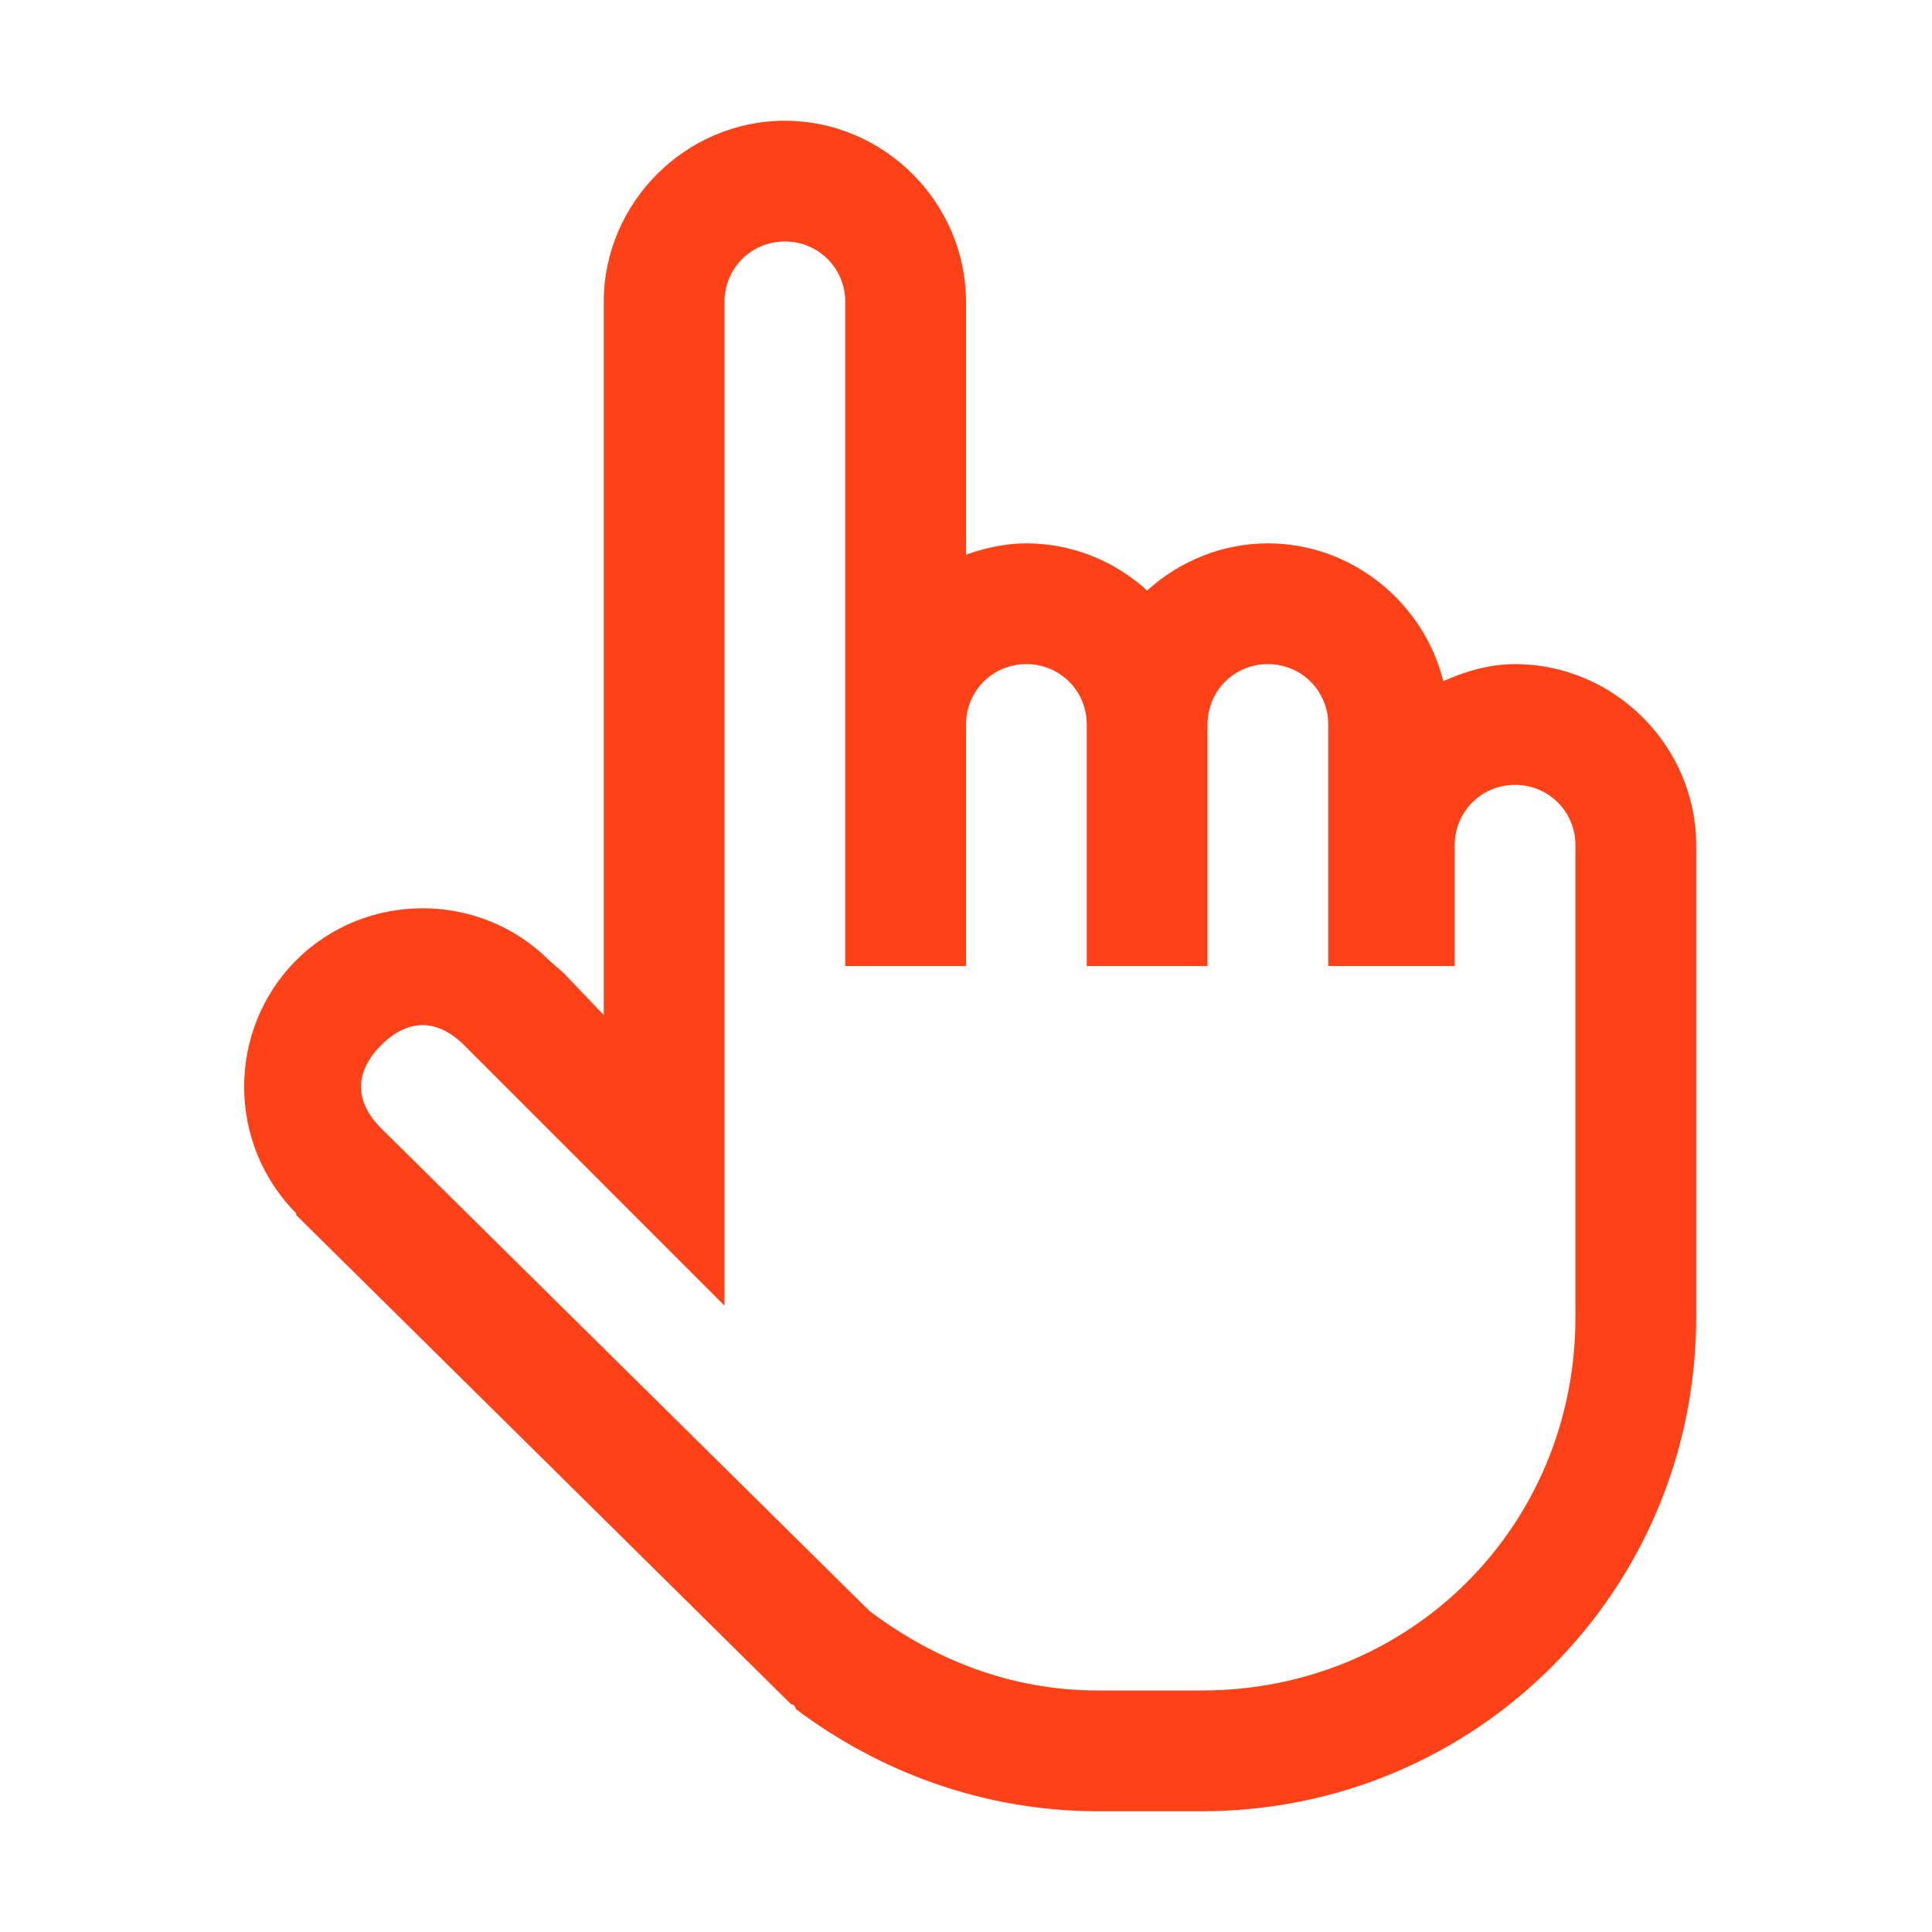
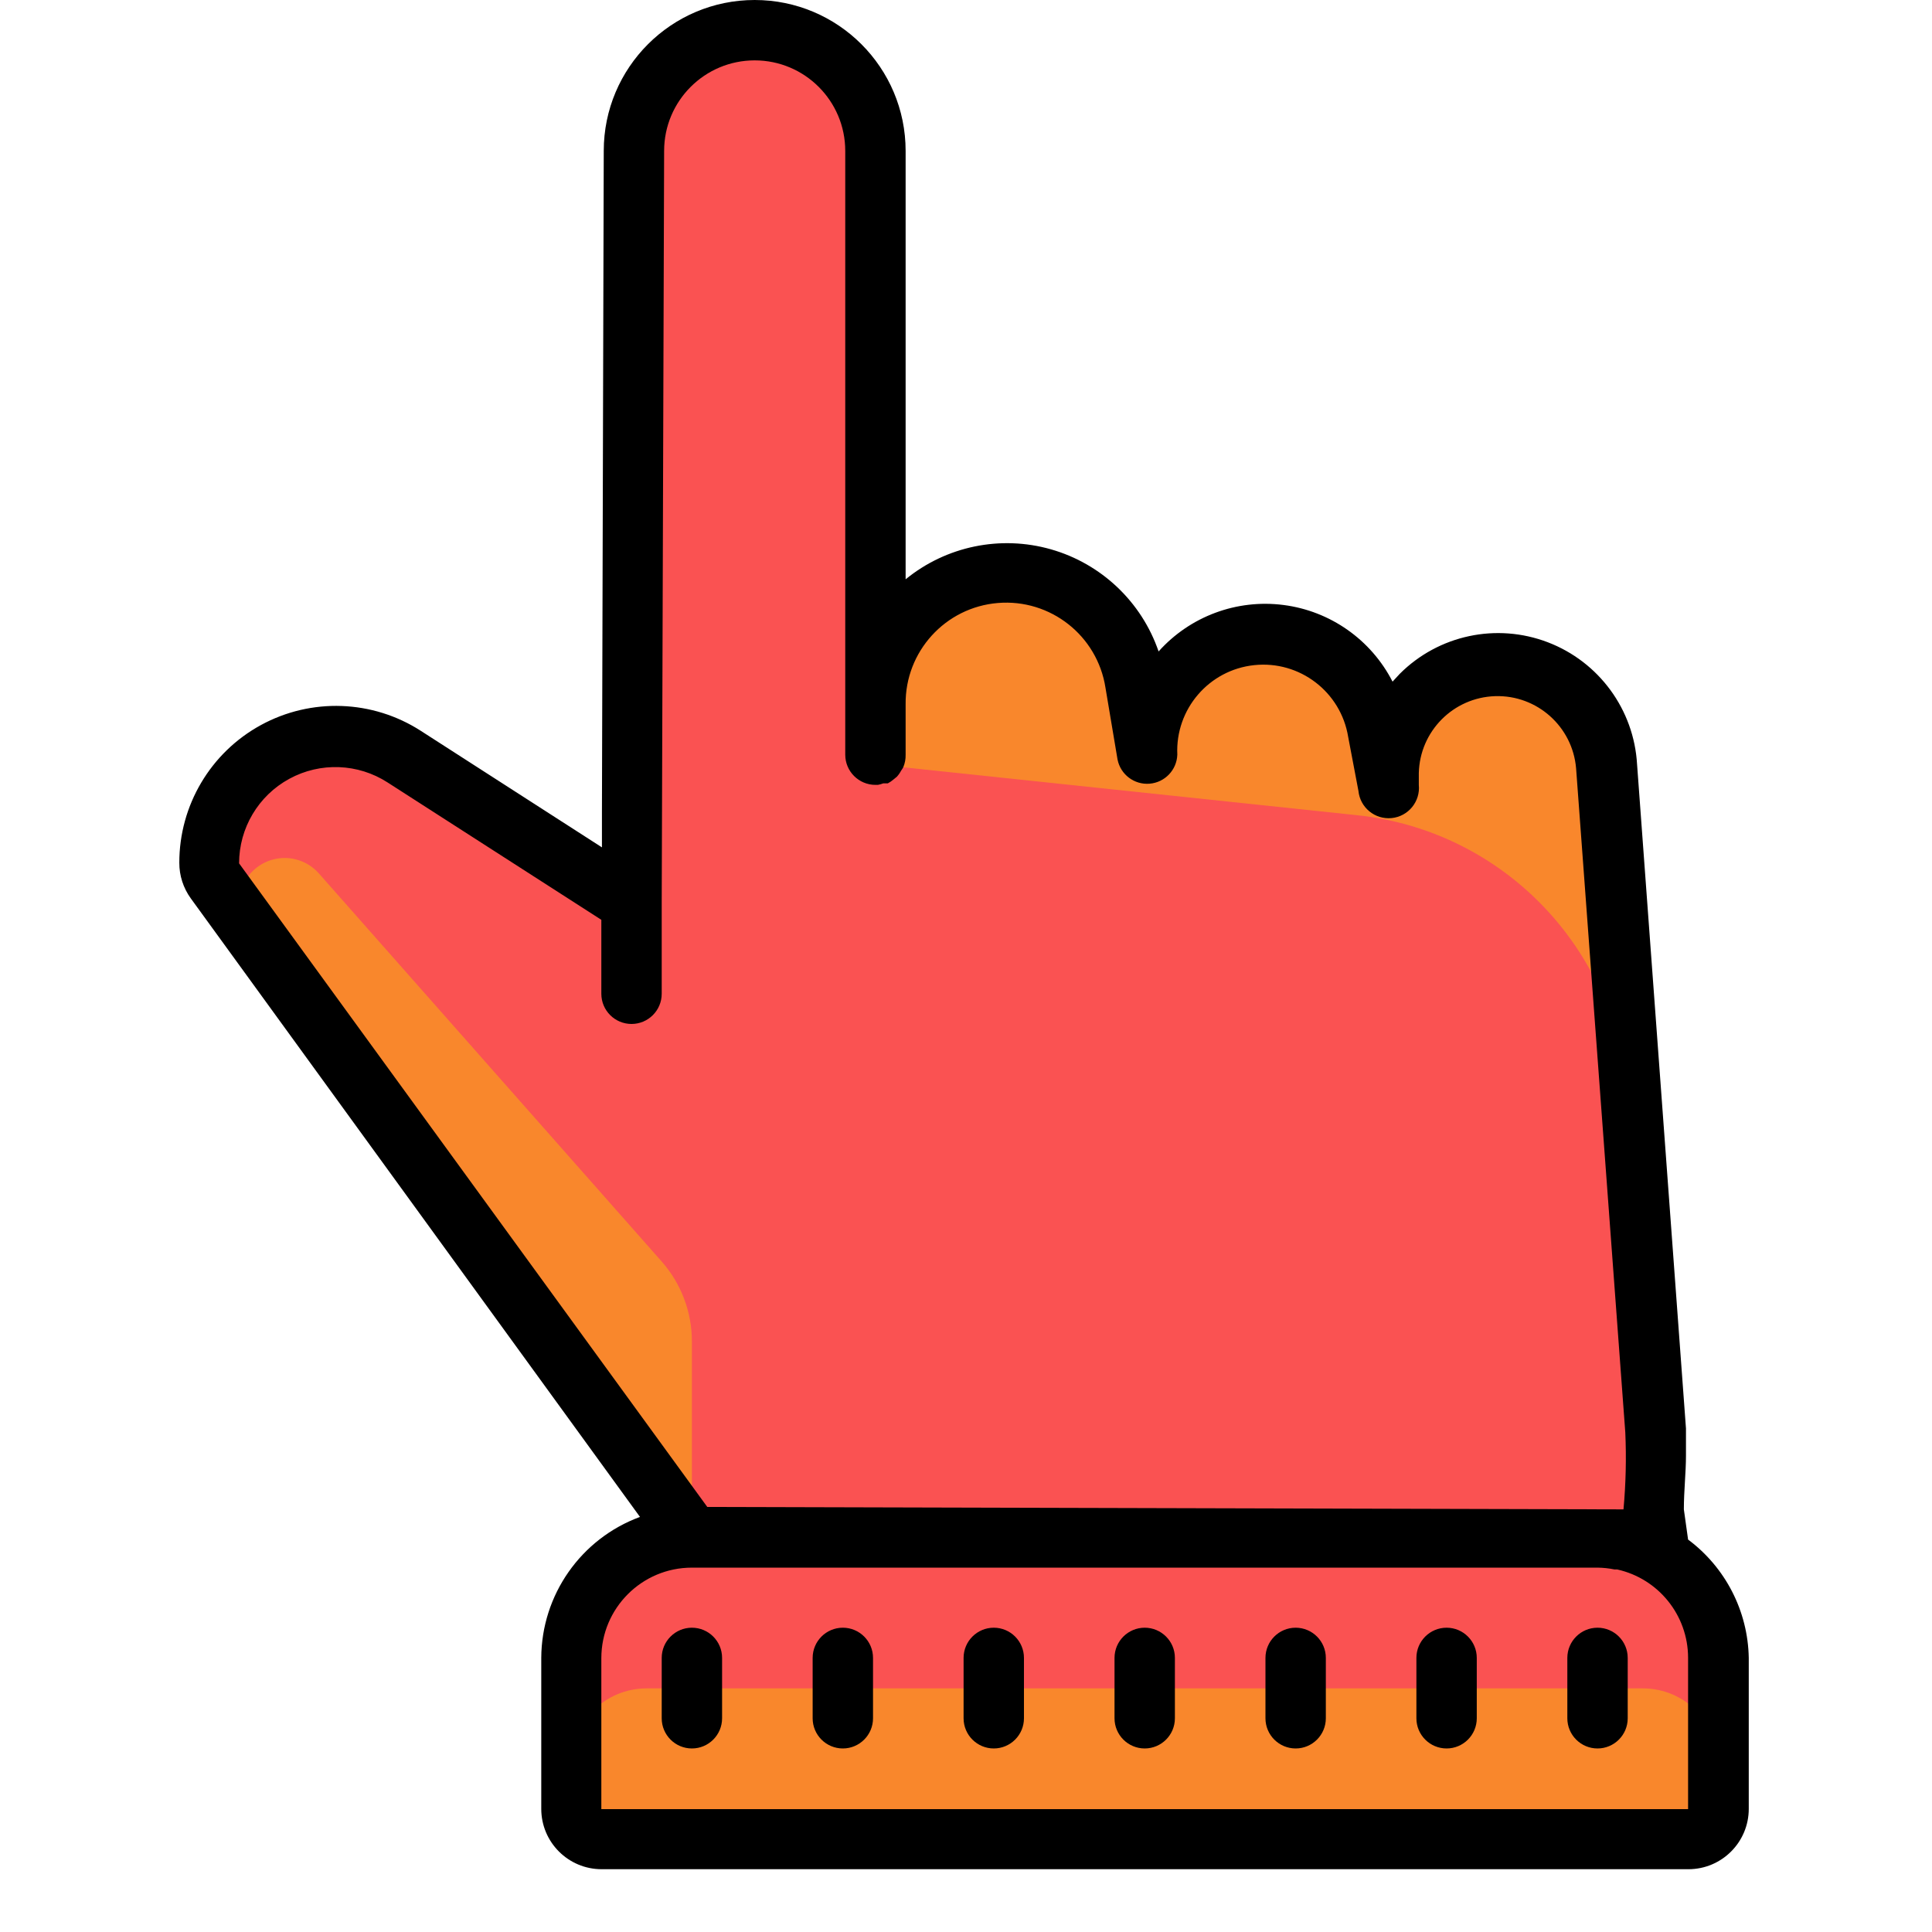
- <svg xmlns="http://www.w3.org/2000/svg" viewBox="0 0 20 20" width="20px" height="20px">
-   <g id="surface131414370">
-     <path style=" stroke:none;fill-rule:nonzero;fill:rgb(100%,25.49%,9.02%);fill-opacity:1;" d="M 8.125 1.25 C 7.098 1.25 6.25 2.098 6.25 3.125 L 6.25 10.508 L 5.84 10.078 L 5.684 9.941 C 4.965 9.223 3.785 9.223 3.066 9.941 C 2.348 10.66 2.348 11.84 3.066 12.559 L 3.066 12.578 L 8.184 17.637 L 8.223 17.656 L 8.242 17.695 C 9.086 18.328 10.16 18.75 11.367 18.75 L 12.441 18.75 C 15.277 18.75 17.559 16.469 17.559 13.633 L 17.559 8.75 C 17.559 7.723 16.711 6.875 15.684 6.875 C 15.418 6.875 15.172 6.949 14.941 7.051 C 14.738 6.238 13.996 5.625 13.125 5.625 C 12.648 5.625 12.207 5.812 11.875 6.113 C 11.543 5.812 11.105 5.625 10.625 5.625 C 10.406 5.625 10.199 5.672 10 5.742 L 10 3.125 C 10 2.098 9.152 1.25 8.125 1.25 Z M 8.125 2.5 C 8.473 2.5 8.75 2.777 8.75 3.125 L 8.75 10 L 10 10 L 10 7.5 C 10 7.152 10.277 6.875 10.625 6.875 C 10.973 6.875 11.25 7.152 11.25 7.5 L 11.25 10 L 12.5 10 L 12.5 7.5 C 12.5 7.152 12.777 6.875 13.125 6.875 C 13.473 6.875 13.75 7.152 13.75 7.5 L 13.75 10 L 15.059 10 L 15.059 8.75 C 15.059 8.402 15.336 8.125 15.684 8.125 C 16.031 8.125 16.309 8.402 16.309 8.75 L 16.309 13.633 C 16.309 15.797 14.605 17.5 12.441 17.5 L 11.367 17.5 C 10.453 17.5 9.66 17.172 9.004 16.68 L 3.945 11.68 C 3.668 11.402 3.668 11.098 3.945 10.82 C 4.223 10.543 4.527 10.543 4.805 10.82 L 7.5 13.516 L 7.5 3.125 C 7.5 2.777 7.777 2.5 8.125 2.5 Z M 8.125 2.5 " />
+ <svg xmlns="http://www.w3.org/2000/svg" viewBox="0,0,256,256" width="24px" height="24px" fill-rule="nonzero">
+   <g fill="none" fill-rule="nonzero" stroke="none" stroke-width="1" stroke-linecap="butt" stroke-linejoin="miter" stroke-miterlimit="10" stroke-dasharray="" stroke-dashoffset="0" font-family="none" font-weight="none" font-size="none" text-anchor="none" style="mix-blend-mode: normal">
+     <g transform="scale(4,4)">
+       <path d="M29,19.35v-14.35c0,-2.209 -1.791,-4 -4,-4v0c-2.209,0 -4,1.791 -4,4l-0.07,25.52l-7,-4.95c-1.33,-0.939 -3.096,-0.979 -4.466,-0.1c-1.371,0.879 -2.072,2.5 -1.774,4.1l0.25,1.38l15,20h32l-1.02,-19.95c0,-4.36 -1.37,-8.13 -4.91,-9.47c-0.63,-0.24 -2.24,2.57 -3,2.49l-2.34,-3.28l-2.76,-0.26l-2.91,2.52l-2.3,-3z" fill="#fa5252" />
+       <path d="M48.91,22l-2.91,2l-1.86,-2.61l-2.68,-0.39l-3.46,2l-1.75,-2.68l-7.25,-1v6l15.91,1.68c5.129,0.515 9.026,4.845 9,10v-4c0.01,-5.16 0.09,-10.46 -5,-11z" fill-opacity="0.459" fill="#f9c700" />
+       <path d="M22.92,44.44v5.49l-15,-20v0c0.001,-0.627 0.389,-1.188 0.975,-1.41c0.586,-0.222 1.249,-0.059 1.665,0.41l11.36,12.86c0.645,0.732 1.001,1.674 1,2.65z" fill-opacity="0.459" fill="#f9c700" />
+       <path transform="translate(-18,93.85) rotate(-90)" d="M32.92,36.92h6c2.209,0 4,1.791 4,4v30c0,2.209 -1.791,4 -4,4h-6z" fill="#fa5252" />
+       <rect x="-60.93" y="18.92" transform="rotate(-90)" width="5" height="38" rx="2.5" ry="2.5" fill-opacity="0.459" fill="#f9c700" />
+       <path d="M22.92,53.92c-0.552,0 -1,0.448 -1,1v2c0,0.552 0.448,1 1,1c0.552,0 1,-0.448 1,-1v-2c0,-0.552 -0.448,-1 -1,-1zM27.92,53.92c-0.552,0 -1,0.448 -1,1v2c0,0.552 0.448,1 1,1c0.552,0 1,-0.448 1,-1v-2c0,-0.552 -0.448,-1 -1,-1zM32.92,53.92c-0.552,0 -1,0.448 -1,1v2c0,0.552 0.448,1 1,1c0.552,0 1,-0.448 1,-1v-2c0,-0.552 -0.448,-1 -1,-1zM37.92,53.92c-0.552,0 -1,0.448 -1,1v2c0,0.552 0.448,1 1,1c0.552,0 1,-0.448 1,-1v-2c0,-0.552 -0.448,-1 -1,-1zM42.92,53.92c-0.552,0 -1,0.448 -1,1v2c0,0.552 0.448,1 1,1c0.552,0 1,-0.448 1,-1v-2c0,-0.552 -0.448,-1 -1,-1zM47.92,53.92c-0.552,0 -1,0.448 -1,1v2c0,0.552 0.448,1 1,1c0.552,0 1,-0.448 1,-1v-2c0,-0.552 -0.448,-1 -1,-1zM52.92,53.92c-0.552,0 -1,0.448 -1,1v2c0,0.552 0.448,1 1,1c0.552,0 1,-0.448 1,-1v-2c0,-0.552 -0.448,-1 -1,-1zM41.72,20z" fill="#000000" />
+       <path d="M55.92,51l-0.14,-1c0,-0.61 0.07,-1.23 0.07,-1.78c0,-0.32 0,-0.63 0,-0.9l-1.62,-22c-0.103,-1.813 -1.262,-3.397 -2.959,-4.045c-1.697,-0.648 -3.616,-0.239 -4.901,1.045l-0.24,0.26c-0.712,-1.39 -2.063,-2.34 -3.612,-2.539c-1.549,-0.2 -3.097,0.376 -4.138,1.539c-0.564,-1.643 -1.896,-2.906 -3.566,-3.383c-1.67,-0.476 -3.468,-0.106 -4.814,0.993v-14.19c0,-2.761 -2.239,-5 -5,-5c-2.761,0 -5,2.239 -5,5l-0.06,21.9v0v1.17l-6,-3.86c-1.598,-1.029 -3.63,-1.102 -5.298,-0.191c-1.668,0.911 -2.704,2.661 -2.702,4.561c-0.002,0.424 0.132,0.837 0.38,1.18l14.88,20.49c-1.958,0.722 -3.261,2.584 -3.27,4.67v5c0,1.105 0.895,2 2,2h36c1.105,0 2,-0.895 2,-2v-5c-0.027,-1.547 -0.769,-2.995 -2.01,-3.92zM7.92,28.6c0,-1.168 0.638,-2.243 1.664,-2.801c1.026,-0.559 2.275,-0.512 3.256,0.121l7.08,4.55v2.45c0,0.552 0.448,1 1,1c0.552,0 1,-0.448 1,-1v-3l0.08,-24.92c0,-1.657 1.343,-3 3,-3c1.657,0 3,1.343 3,3v20c0,0.552 0.448,1 1,1h0.08c0.061,-0.011 0.122,-0.028 0.18,-0.05h0.15c0.068,-0.036 0.132,-0.08 0.19,-0.13l0.11,-0.09c0.055,-0.061 0.102,-0.128 0.14,-0.2c0.026,-0.035 0.049,-0.072 0.07,-0.11c0.057,-0.133 0.084,-0.276 0.08,-0.42v-1.67c-0.019,-1.746 1.314,-3.211 3.054,-3.355c1.74,-0.145 3.297,1.08 3.566,2.805l0.4,2.38c0.099,0.498 0.555,0.842 1.061,0.801c0.506,-0.041 0.901,-0.454 0.919,-0.961c-0.07,-1.509 1.049,-2.811 2.551,-2.967c1.503,-0.157 2.866,0.886 3.109,2.377l0.34,1.79c0.055,0.552 0.548,0.955 1.1,0.9c0.552,-0.055 0.955,-0.548 0.9,-1.1v-0.39v0c0.032,-1.387 1.143,-2.506 2.529,-2.549c1.386,-0.043 2.564,1.007 2.681,2.389l1.63,22c0.038,0.85 0.018,1.702 -0.06,2.55l-30.35,-0.08zM55.92,59.93h-36v-5c0,-1.657 1.343,-3 3,-3h30c0.188,0.002 0.376,0.022 0.56,0.06v0h0.09c1.37,0.304 2.346,1.517 2.35,2.92z" fill="#000000" />
+     </g>
  </g>
</svg>
